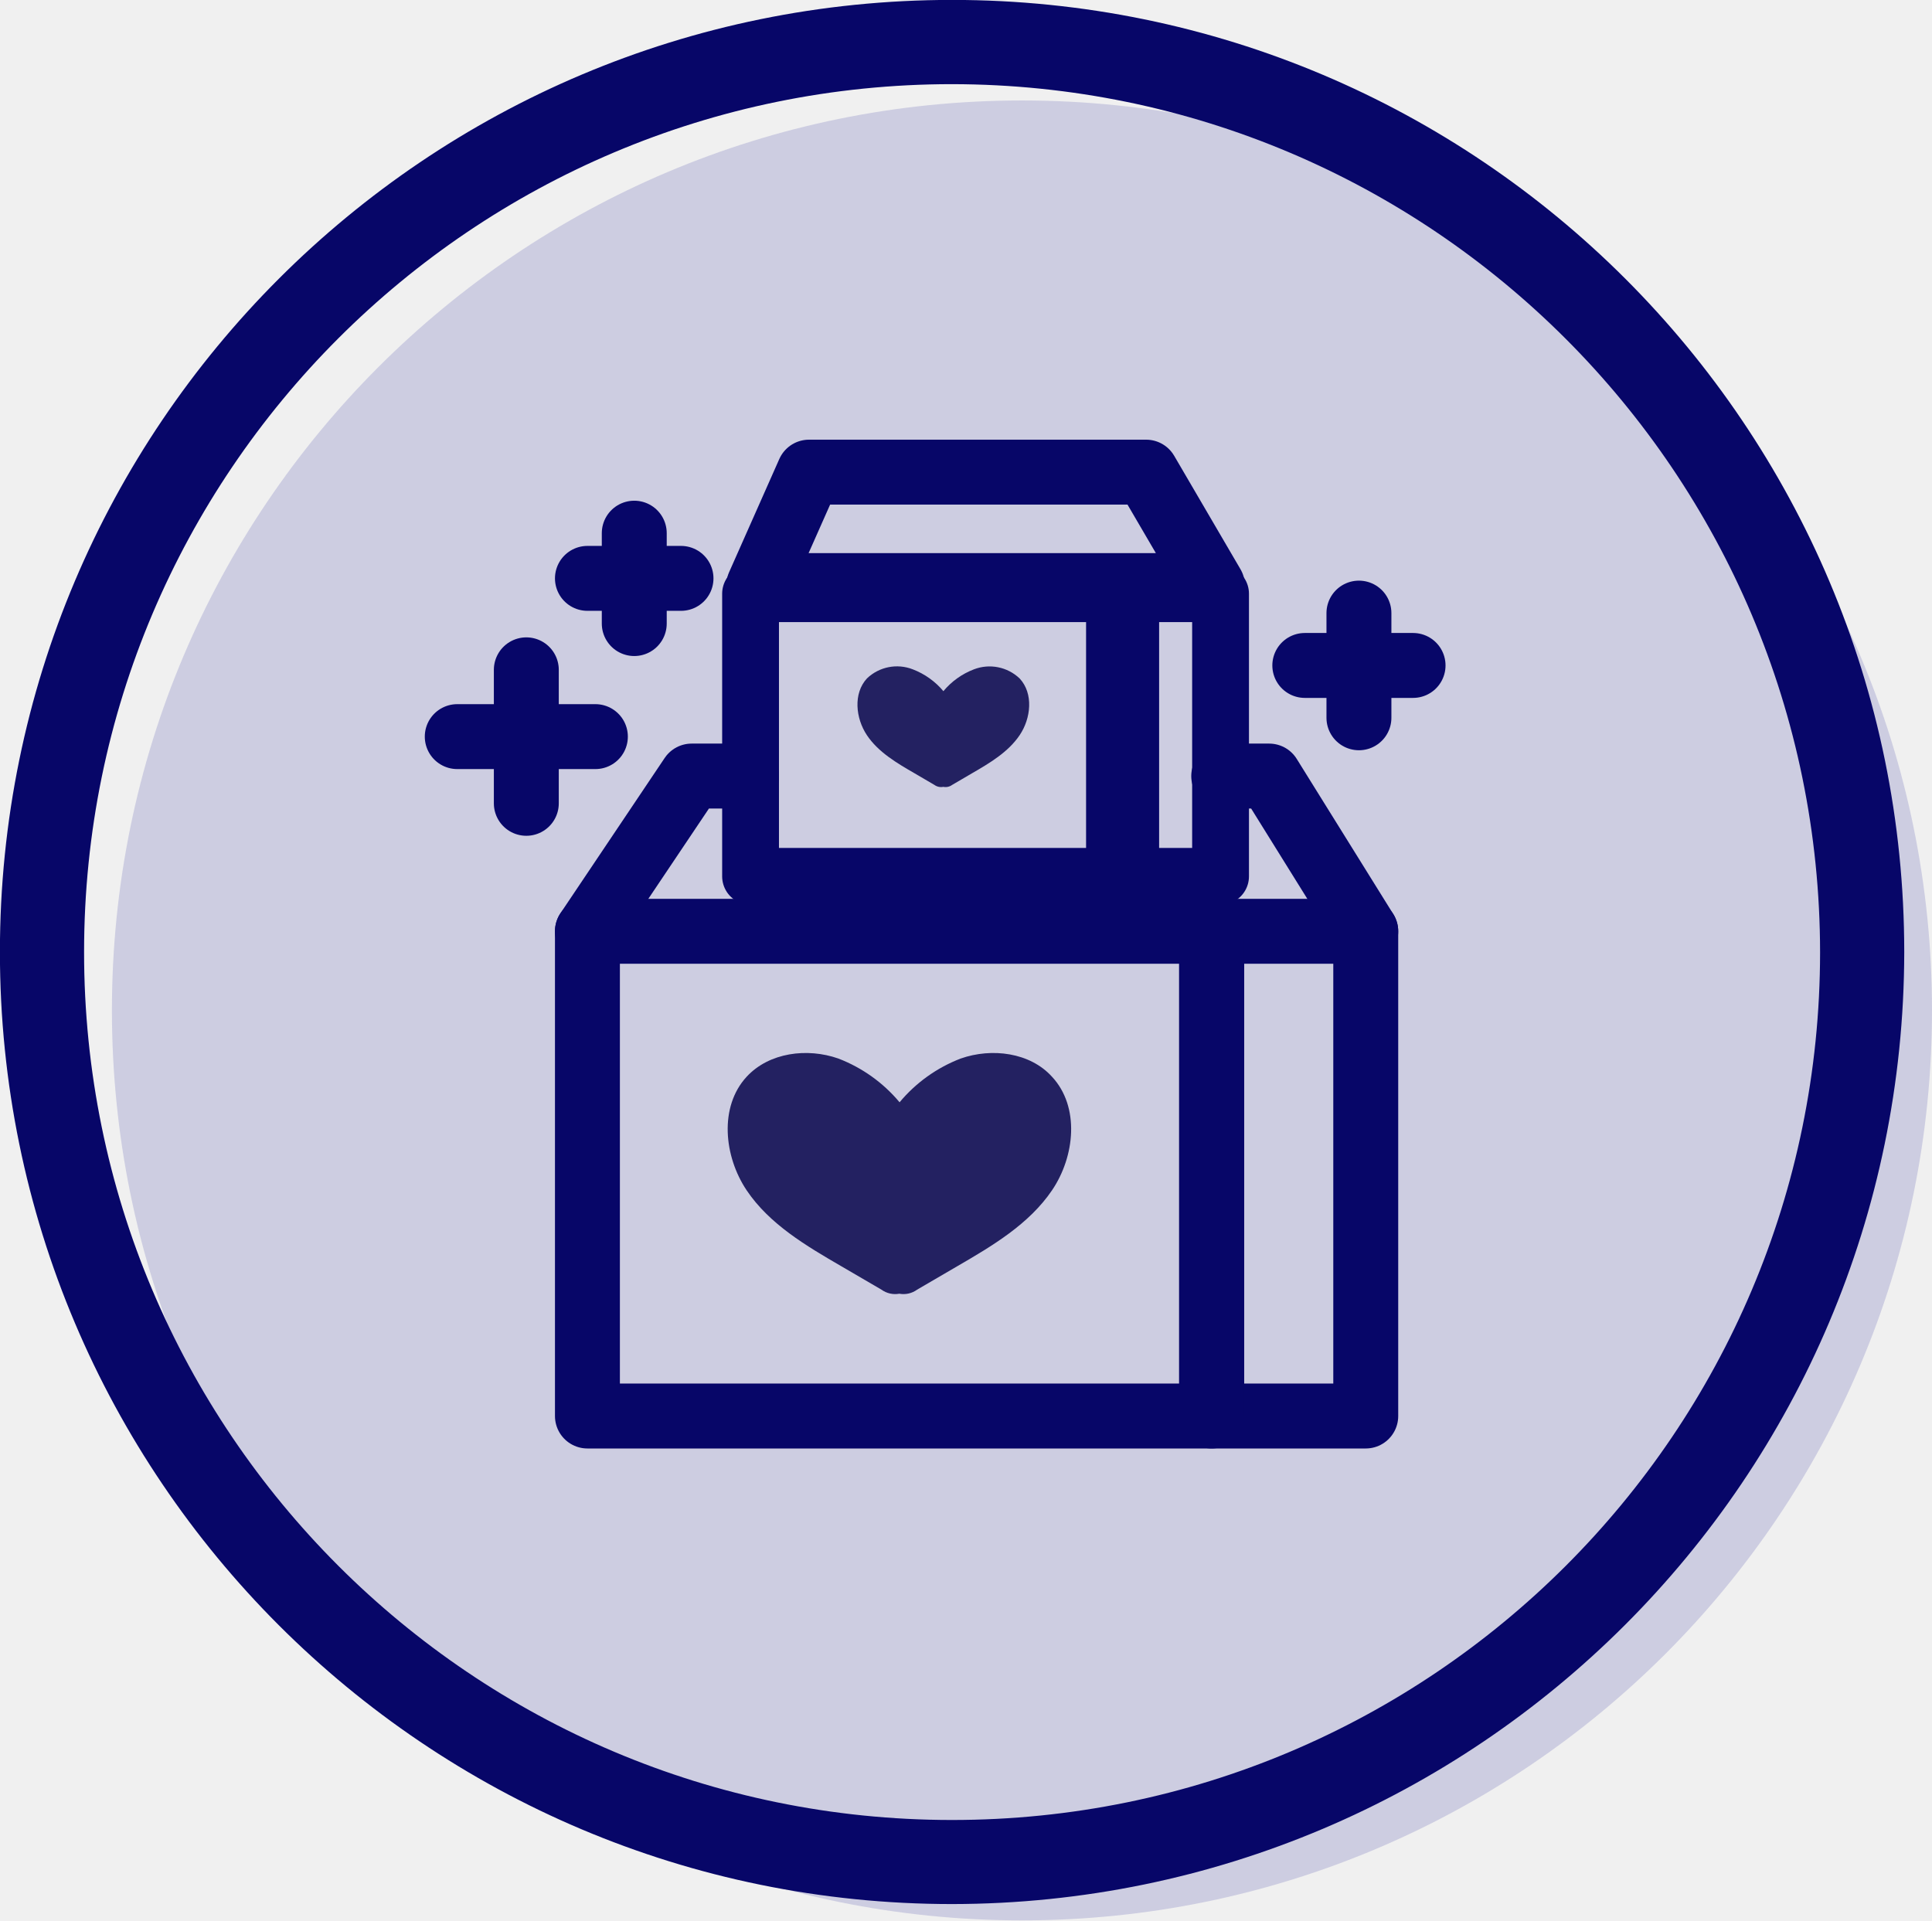
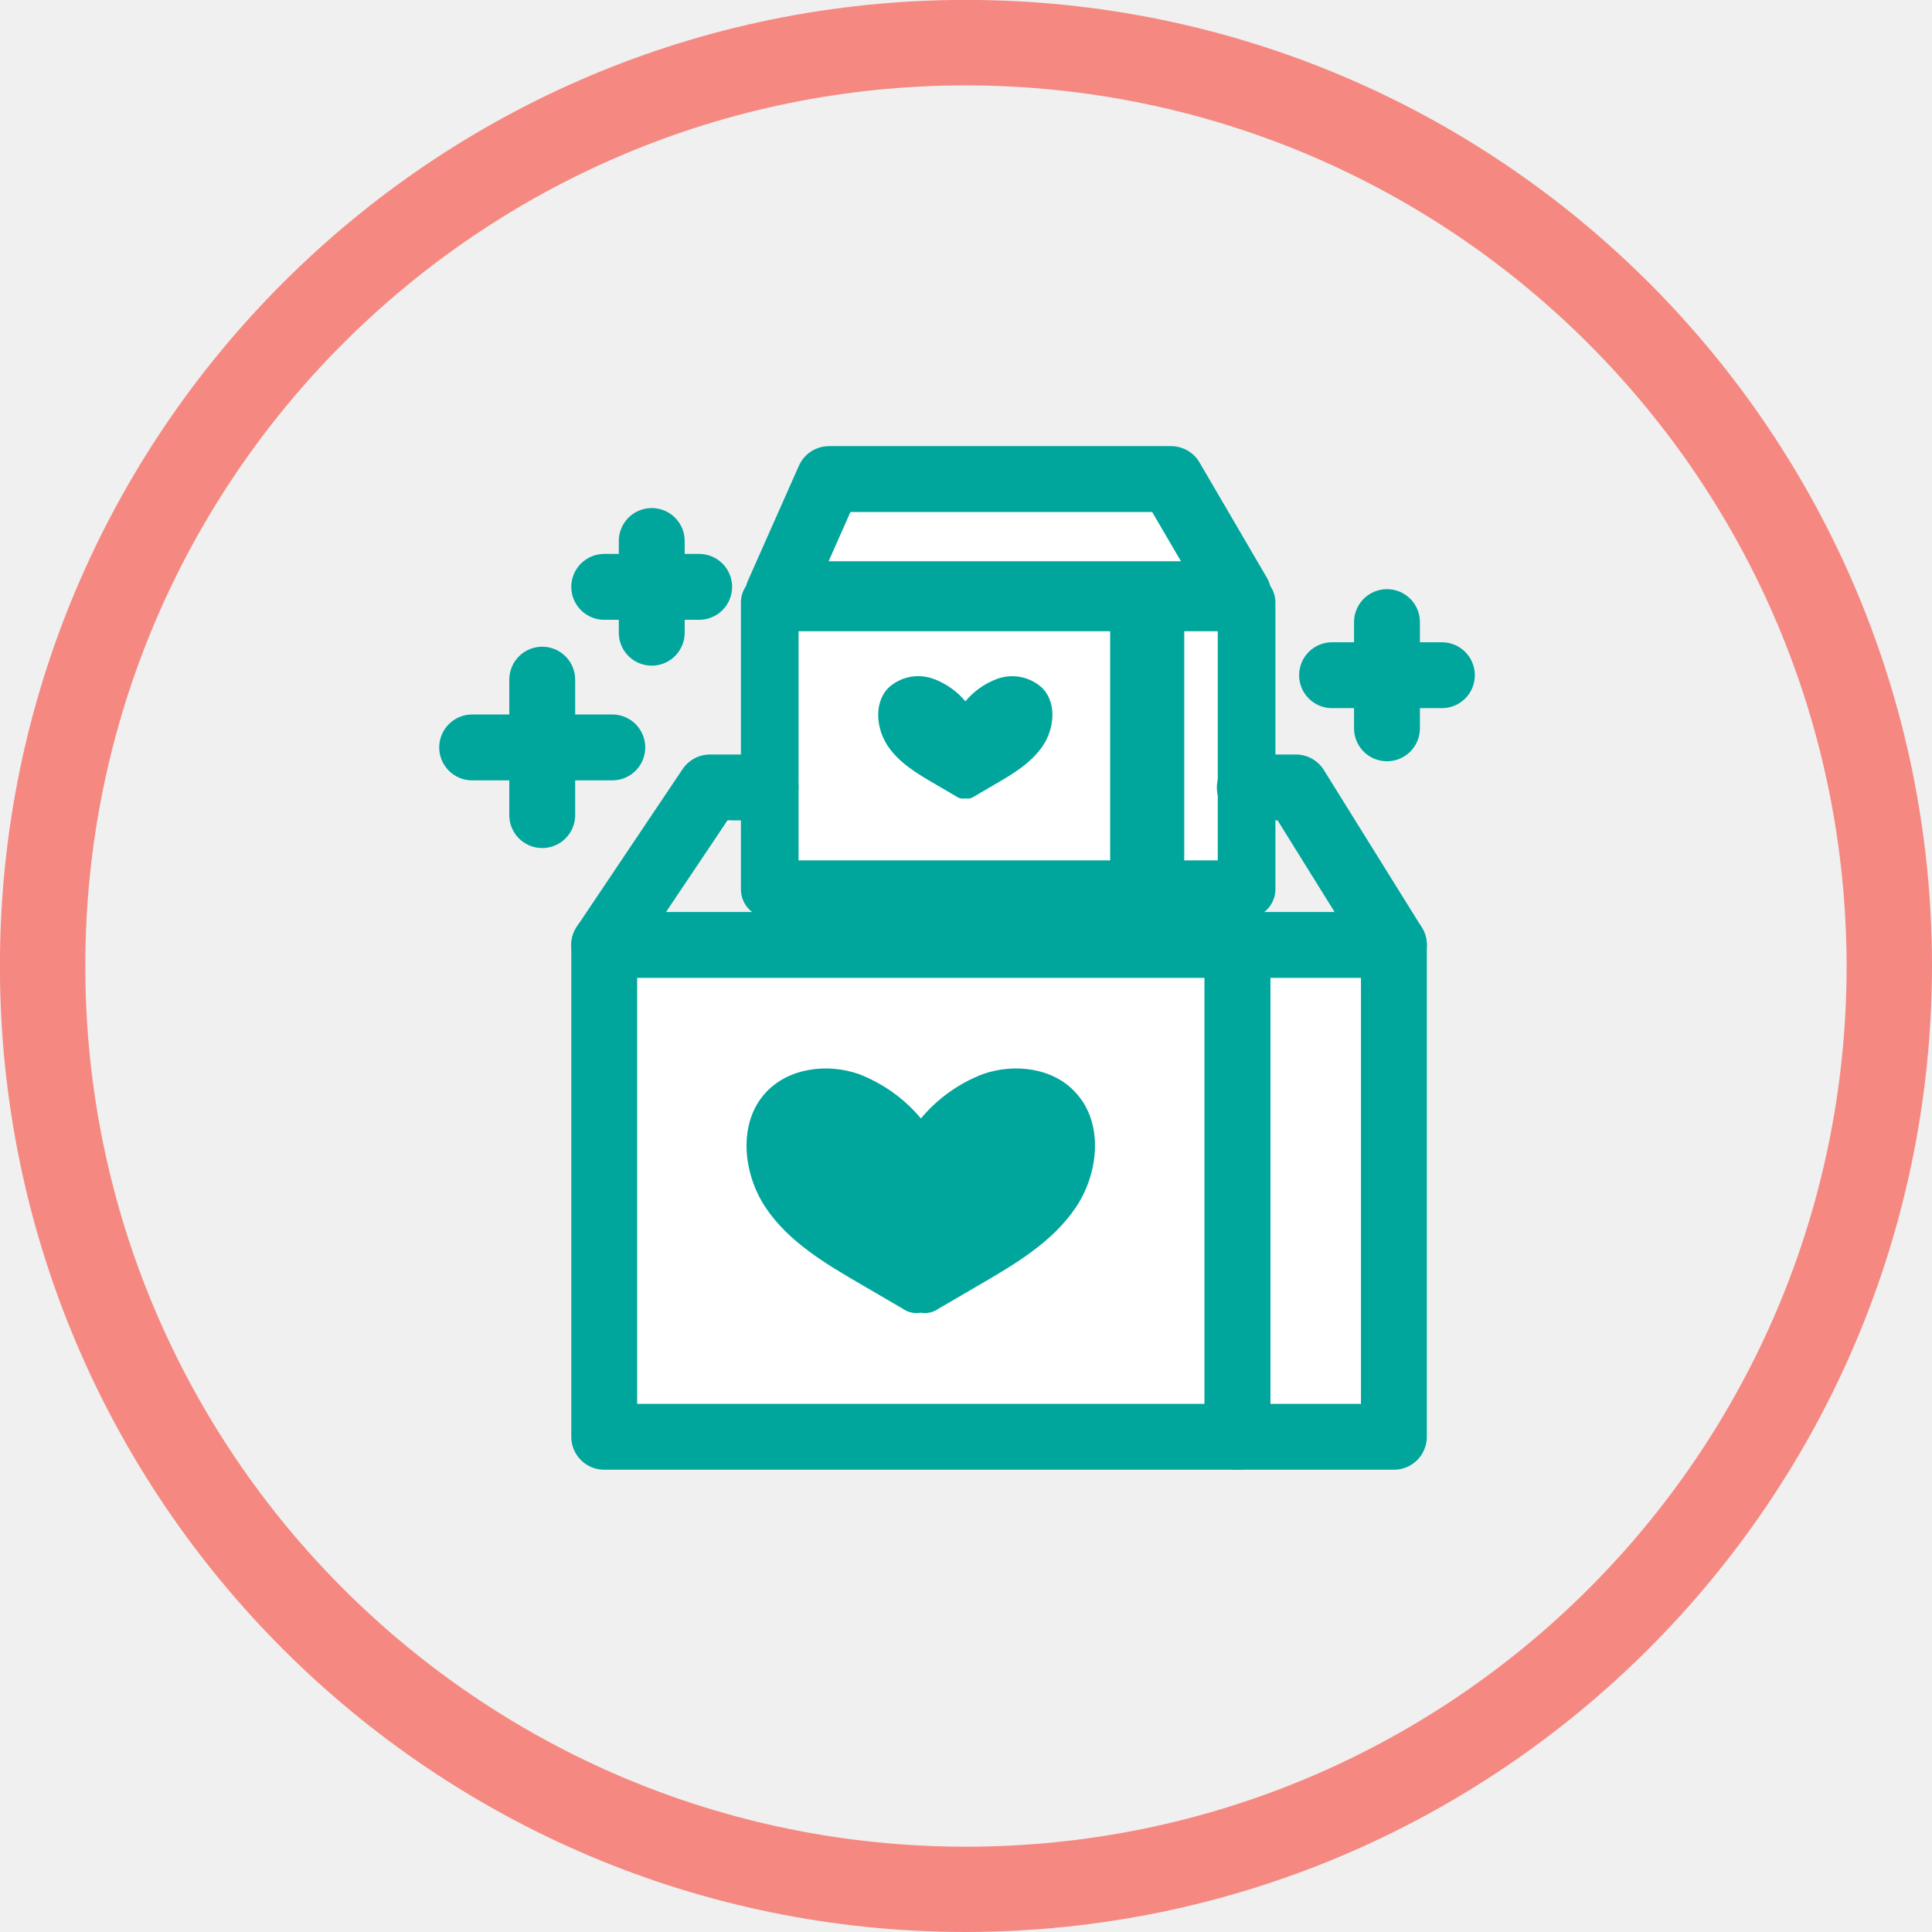
- <svg xmlns="http://www.w3.org/2000/svg" viewBox="0 0 238.05 236.65">
+ <svg xmlns="http://www.w3.org/2000/svg" viewBox="0 0 234.63 234.63">
  <defs>
-     <style>.cls-1{fill:#cdcde1;}.cls-2{fill:#070668;}.cls-3{fill:#232161;}.cls-4,.cls-5{fill:none;stroke:#070668;stroke-linecap:round;stroke-linejoin:round;}.cls-4{stroke-width:8px;}.cls-5{stroke-width:7px;}</style>
+     <style>.cls-1{fill:#f58981;}.cls-2,.cls-4{fill:#fff;}.cls-2,.cls-4,.cls-5{stroke:#00a69c;stroke-linecap:round;stroke-linejoin:round;}.cls-2,.cls-5{stroke-width:8px;}.cls-3{fill:#00a69c;}.cls-4{stroke-width:7px;}.cls-5{fill:none;}</style>
  </defs>
  <g id="Layer_2" data-name="Layer 2">
    <g id="Explore_By" data-name="Explore By">
-       <circle class="cls-1" cx="125.92" cy="124.51" r="112.13" />
-       <path class="cls-2" d="M117.32,234.63A117.32,117.32,0,1,1,234.63,117.32,117.45,117.45,0,0,1,117.32,234.63Zm0-224.26a106.95,106.95,0,1,0,106.94,107A107.07,107.07,0,0,0,117.32,10.37Z" />
-       <path class="cls-3" d="M118.37,130.44a18.36,18.36,0,0,0-7.53,5.39,18.46,18.46,0,0,0-7.54-5.39c-3.84-1.35-8.54-.75-11.3,2.24-3.42,3.7-2.8,9.83,0,14s7.33,6.84,11.69,9.37l4.92,2.87a2.88,2.88,0,0,0,2.2.5,2.85,2.85,0,0,0,2.19-.5l4.92-2.87c4.36-2.53,8.87-5.2,11.7-9.37s3.45-10.3,0-14C126.92,129.69,122.21,129.09,118.37,130.44Z" />
-       <path class="cls-3" d="M120,82.48a9.11,9.11,0,0,0-3.76,2.69,9.21,9.21,0,0,0-3.77-2.69,5.35,5.35,0,0,0-5.65,1.12c-1.71,1.85-1.4,4.91,0,7s3.67,3.42,5.85,4.68l2.46,1.44a1.41,1.41,0,0,0,1.1.24,1.38,1.38,0,0,0,1.09-.24l2.46-1.44c2.18-1.26,4.44-2.6,5.85-4.68s1.73-5.15,0-7A5.37,5.37,0,0,0,120,82.48Z" />
-       <rect class="cls-4" x="149.29" y="114.76" width="18.99" height="59.73" />
-       <rect class="cls-4" x="72.38" y="114.76" width="76.91" height="59.73" />
-       <rect class="cls-5" x="139.32" y="73.16" width="11.07" height="34.83" />
-       <rect class="cls-5" x="92.48" y="73.16" width="44.84" height="34.83" />
-       <polyline class="cls-4" points="150.78 95.63 156.38 95.63 168.28 114.76" />
-       <polyline class="cls-4" points="72.38 114.76 85.22 95.63 91.98 95.63" />
-       <polygon class="cls-4" points="93.48 72.16 99.68 58.18 141.22 58.18 149.39 72.16 93.48 72.16" />
-       <line class="cls-4" x1="64.85" y1="82.54" x2="64.85" y2="98.99" />
-       <line class="cls-4" x1="56.34" y1="90.77" x2="73.36" y2="90.77" />
-       <line class="cls-4" x1="167.44" y1="75.55" x2="167.44" y2="88.45" />
-       <line class="cls-4" x1="160.77" y1="82" x2="174.11" y2="82" />
-       <line class="cls-4" x1="78.15" y1="65.7" x2="78.15" y2="76.84" />
-       <line class="cls-4" x1="72.38" y1="71.27" x2="83.91" y2="71.27" />
+       <path class="cls-1" d="M117.32,234.63A117.32,117.32,0,1,1,234.63,117.32,117.45,117.45,0,0,1,117.32,234.63Zm0-224.26a106.95,106.95,0,1,0,106.94,107A107.07,107.07,0,0,0,117.32,10.37Z" />
+       <rect class="cls-2" x="73.38" y="114.76" width="76.91" height="59.73" />
+       <path class="cls-3" d="M119.37,130.44a18.36,18.36,0,0,0-7.53,5.39,18.46,18.46,0,0,0-7.54-5.39c-3.84-1.35-8.54-.75-11.3,2.24-3.42,3.7-2.8,9.83,0,14s7.33,6.84,11.69,9.37l4.92,2.87a2.88,2.88,0,0,0,2.2.5,2.85,2.85,0,0,0,2.19-.5l4.92-2.87c4.36-2.53,8.87-5.2,11.7-9.37s3.45-10.3,0-14C127.92,129.69,123.21,129.09,119.37,130.44Z" />
+       <rect class="cls-4" x="93.48" y="73.16" width="44.84" height="34.83" />
+       <path class="cls-3" d="M121,82.48a9.11,9.11,0,0,0-3.76,2.69,9.21,9.21,0,0,0-3.77-2.69,5.35,5.35,0,0,0-5.65,1.12c-1.71,1.85-1.4,4.91,0,7s3.67,3.42,5.85,4.68l2.46,1.44a1.41,1.41,0,0,0,1.1.24,1.38,1.38,0,0,0,1.09-.24l2.46-1.44c2.18-1.26,4.44-2.6,5.85-4.68s1.73-5.15,0-7A5.37,5.37,0,0,0,121,82.48Z" />
+       <rect class="cls-2" x="150.29" y="114.76" width="18.99" height="59.73" />
+       <rect class="cls-4" x="140.32" y="73.16" width="11.07" height="34.83" />
+       <polyline class="cls-2" points="151.78 95.63 157.38 95.63 169.28 114.76" />
+       <polyline class="cls-2" points="73.38 114.76 86.22 95.63 92.98 95.63" />
+       <polygon class="cls-2" points="94.48 72.16 100.68 58.18 142.22 58.18 150.39 72.16 94.48 72.16" />
+       <line class="cls-5" x1="65.85" y1="82.54" x2="65.85" y2="98.99" />
+       <line class="cls-5" x1="57.34" y1="90.77" x2="74.36" y2="90.77" />
+       <line class="cls-5" x1="168.44" y1="75.55" x2="168.44" y2="88.45" />
+       <line class="cls-5" x1="161.77" y1="82" x2="175.11" y2="82" />
+       <line class="cls-5" x1="79.15" y1="65.7" x2="79.15" y2="76.84" />
+       <line class="cls-5" x1="73.38" y1="71.27" x2="84.91" y2="71.27" />
    </g>
  </g>
</svg>
